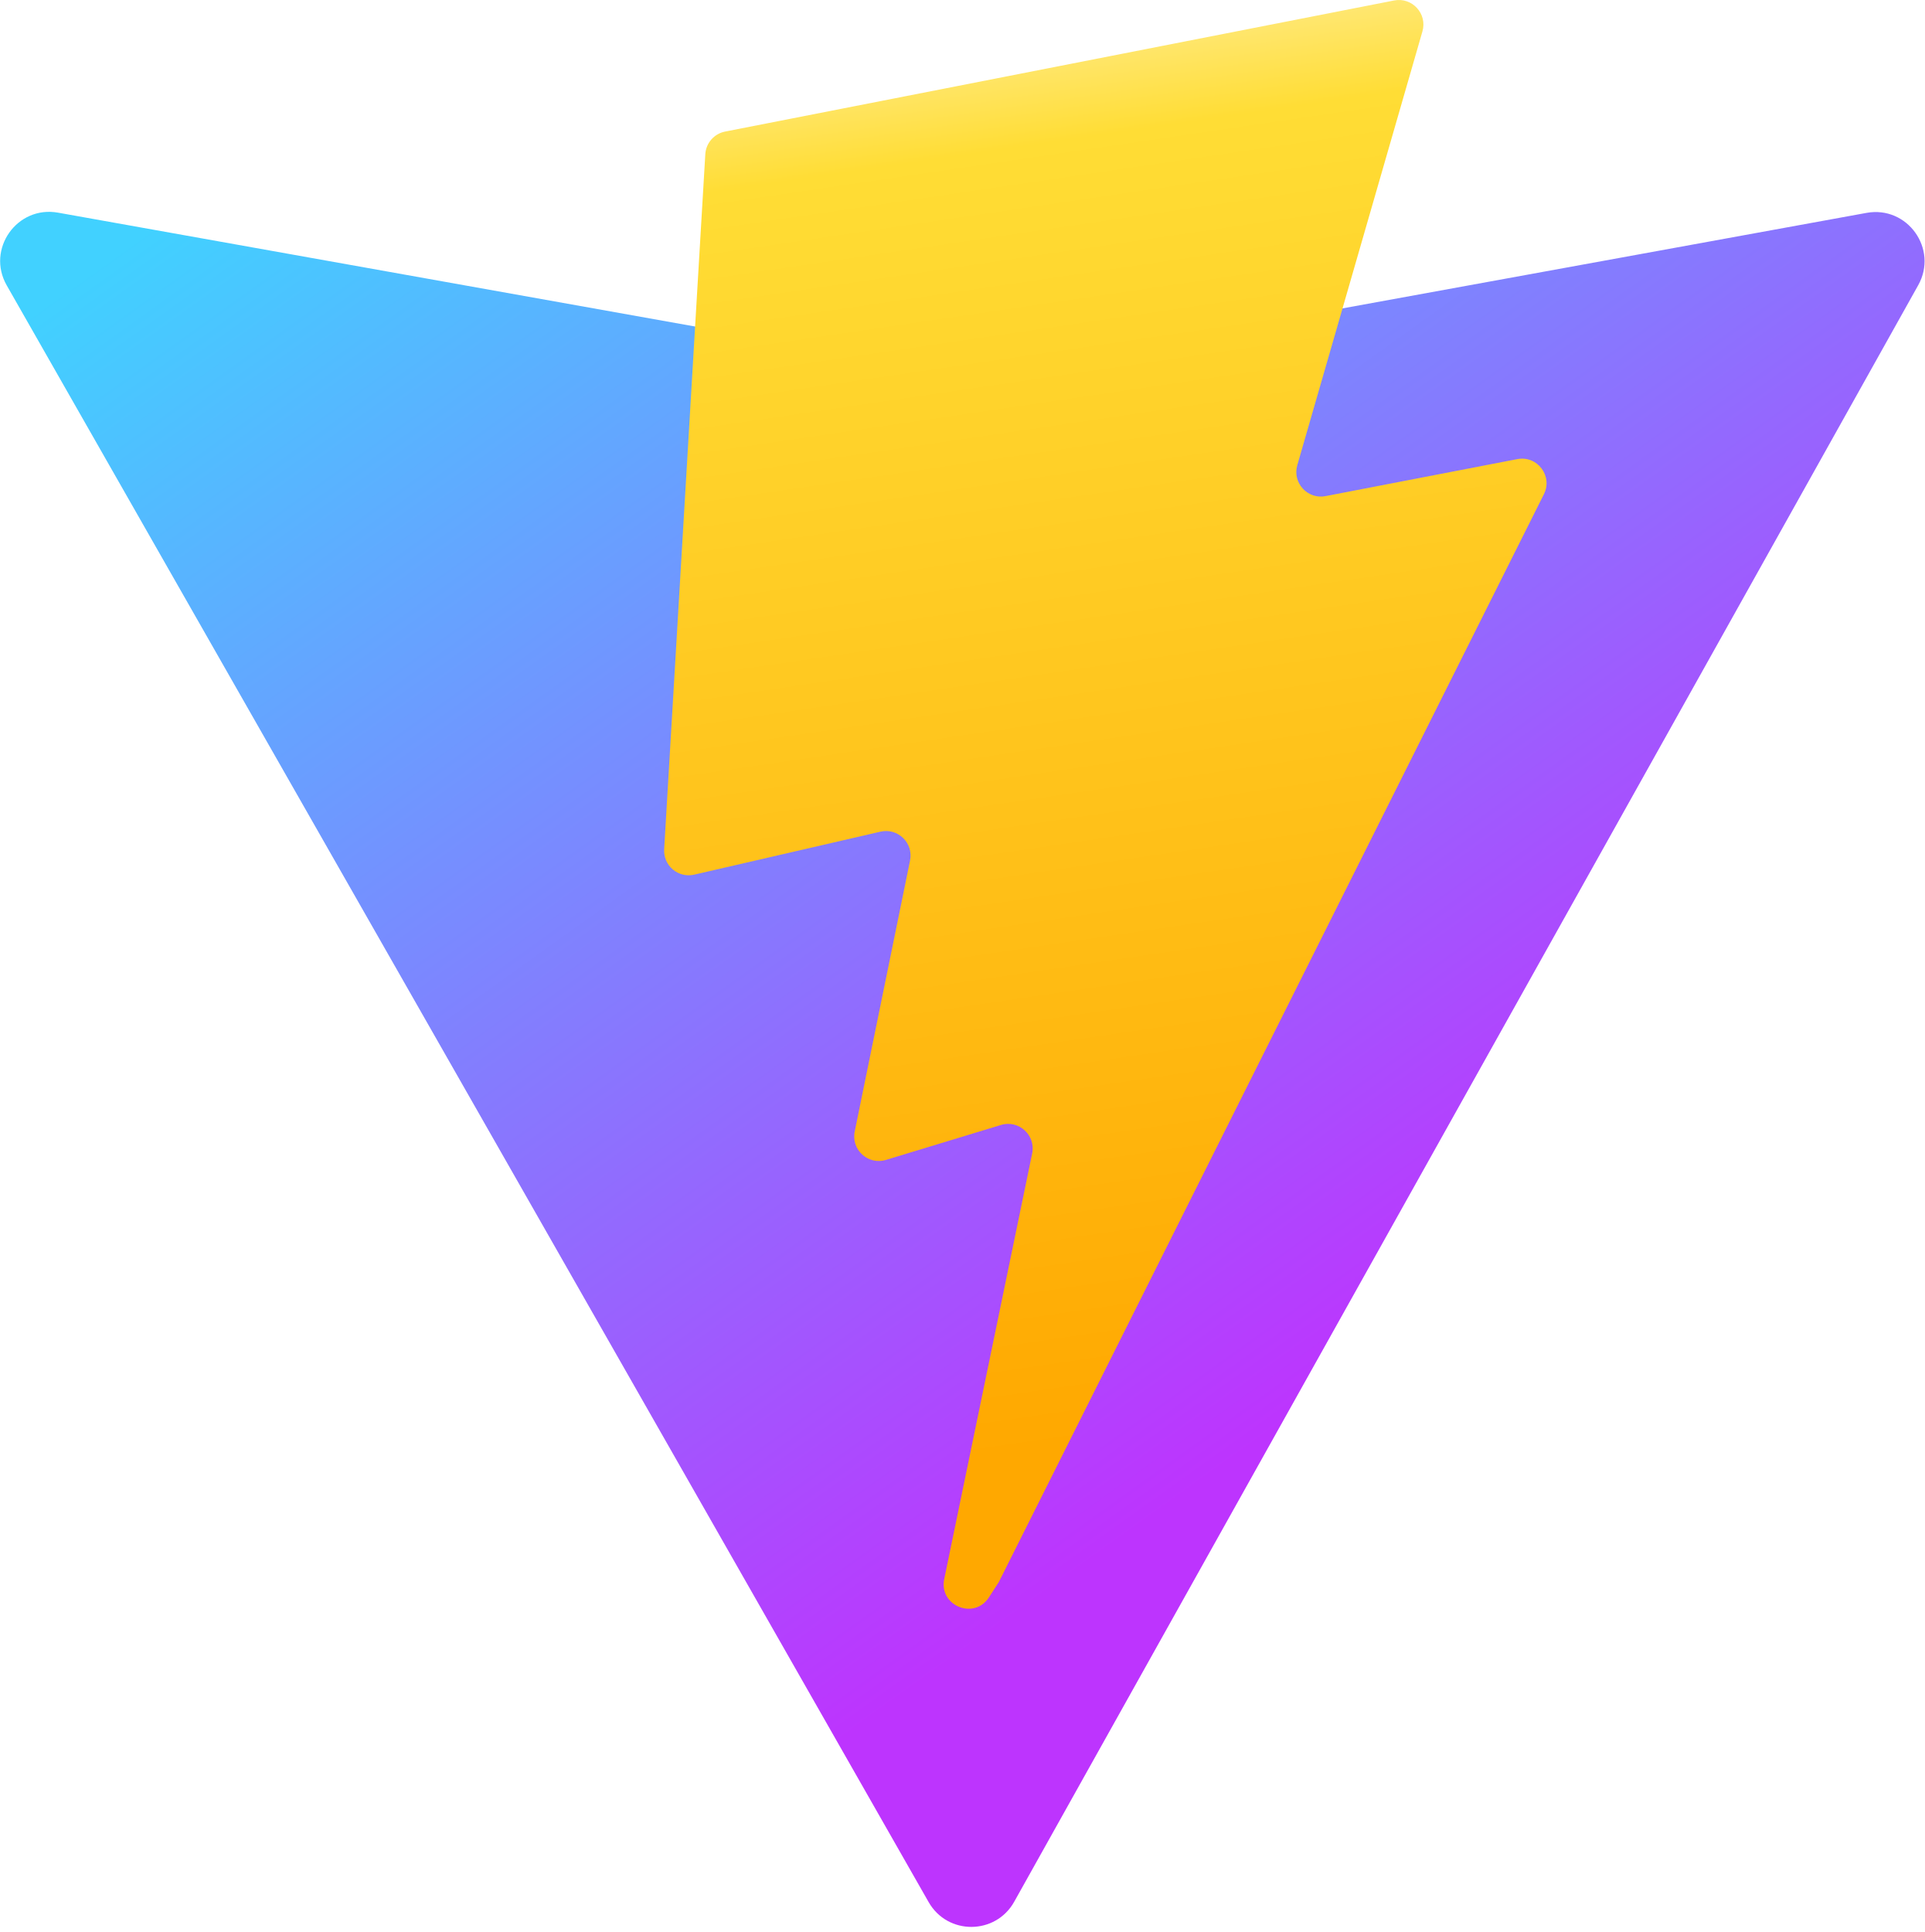
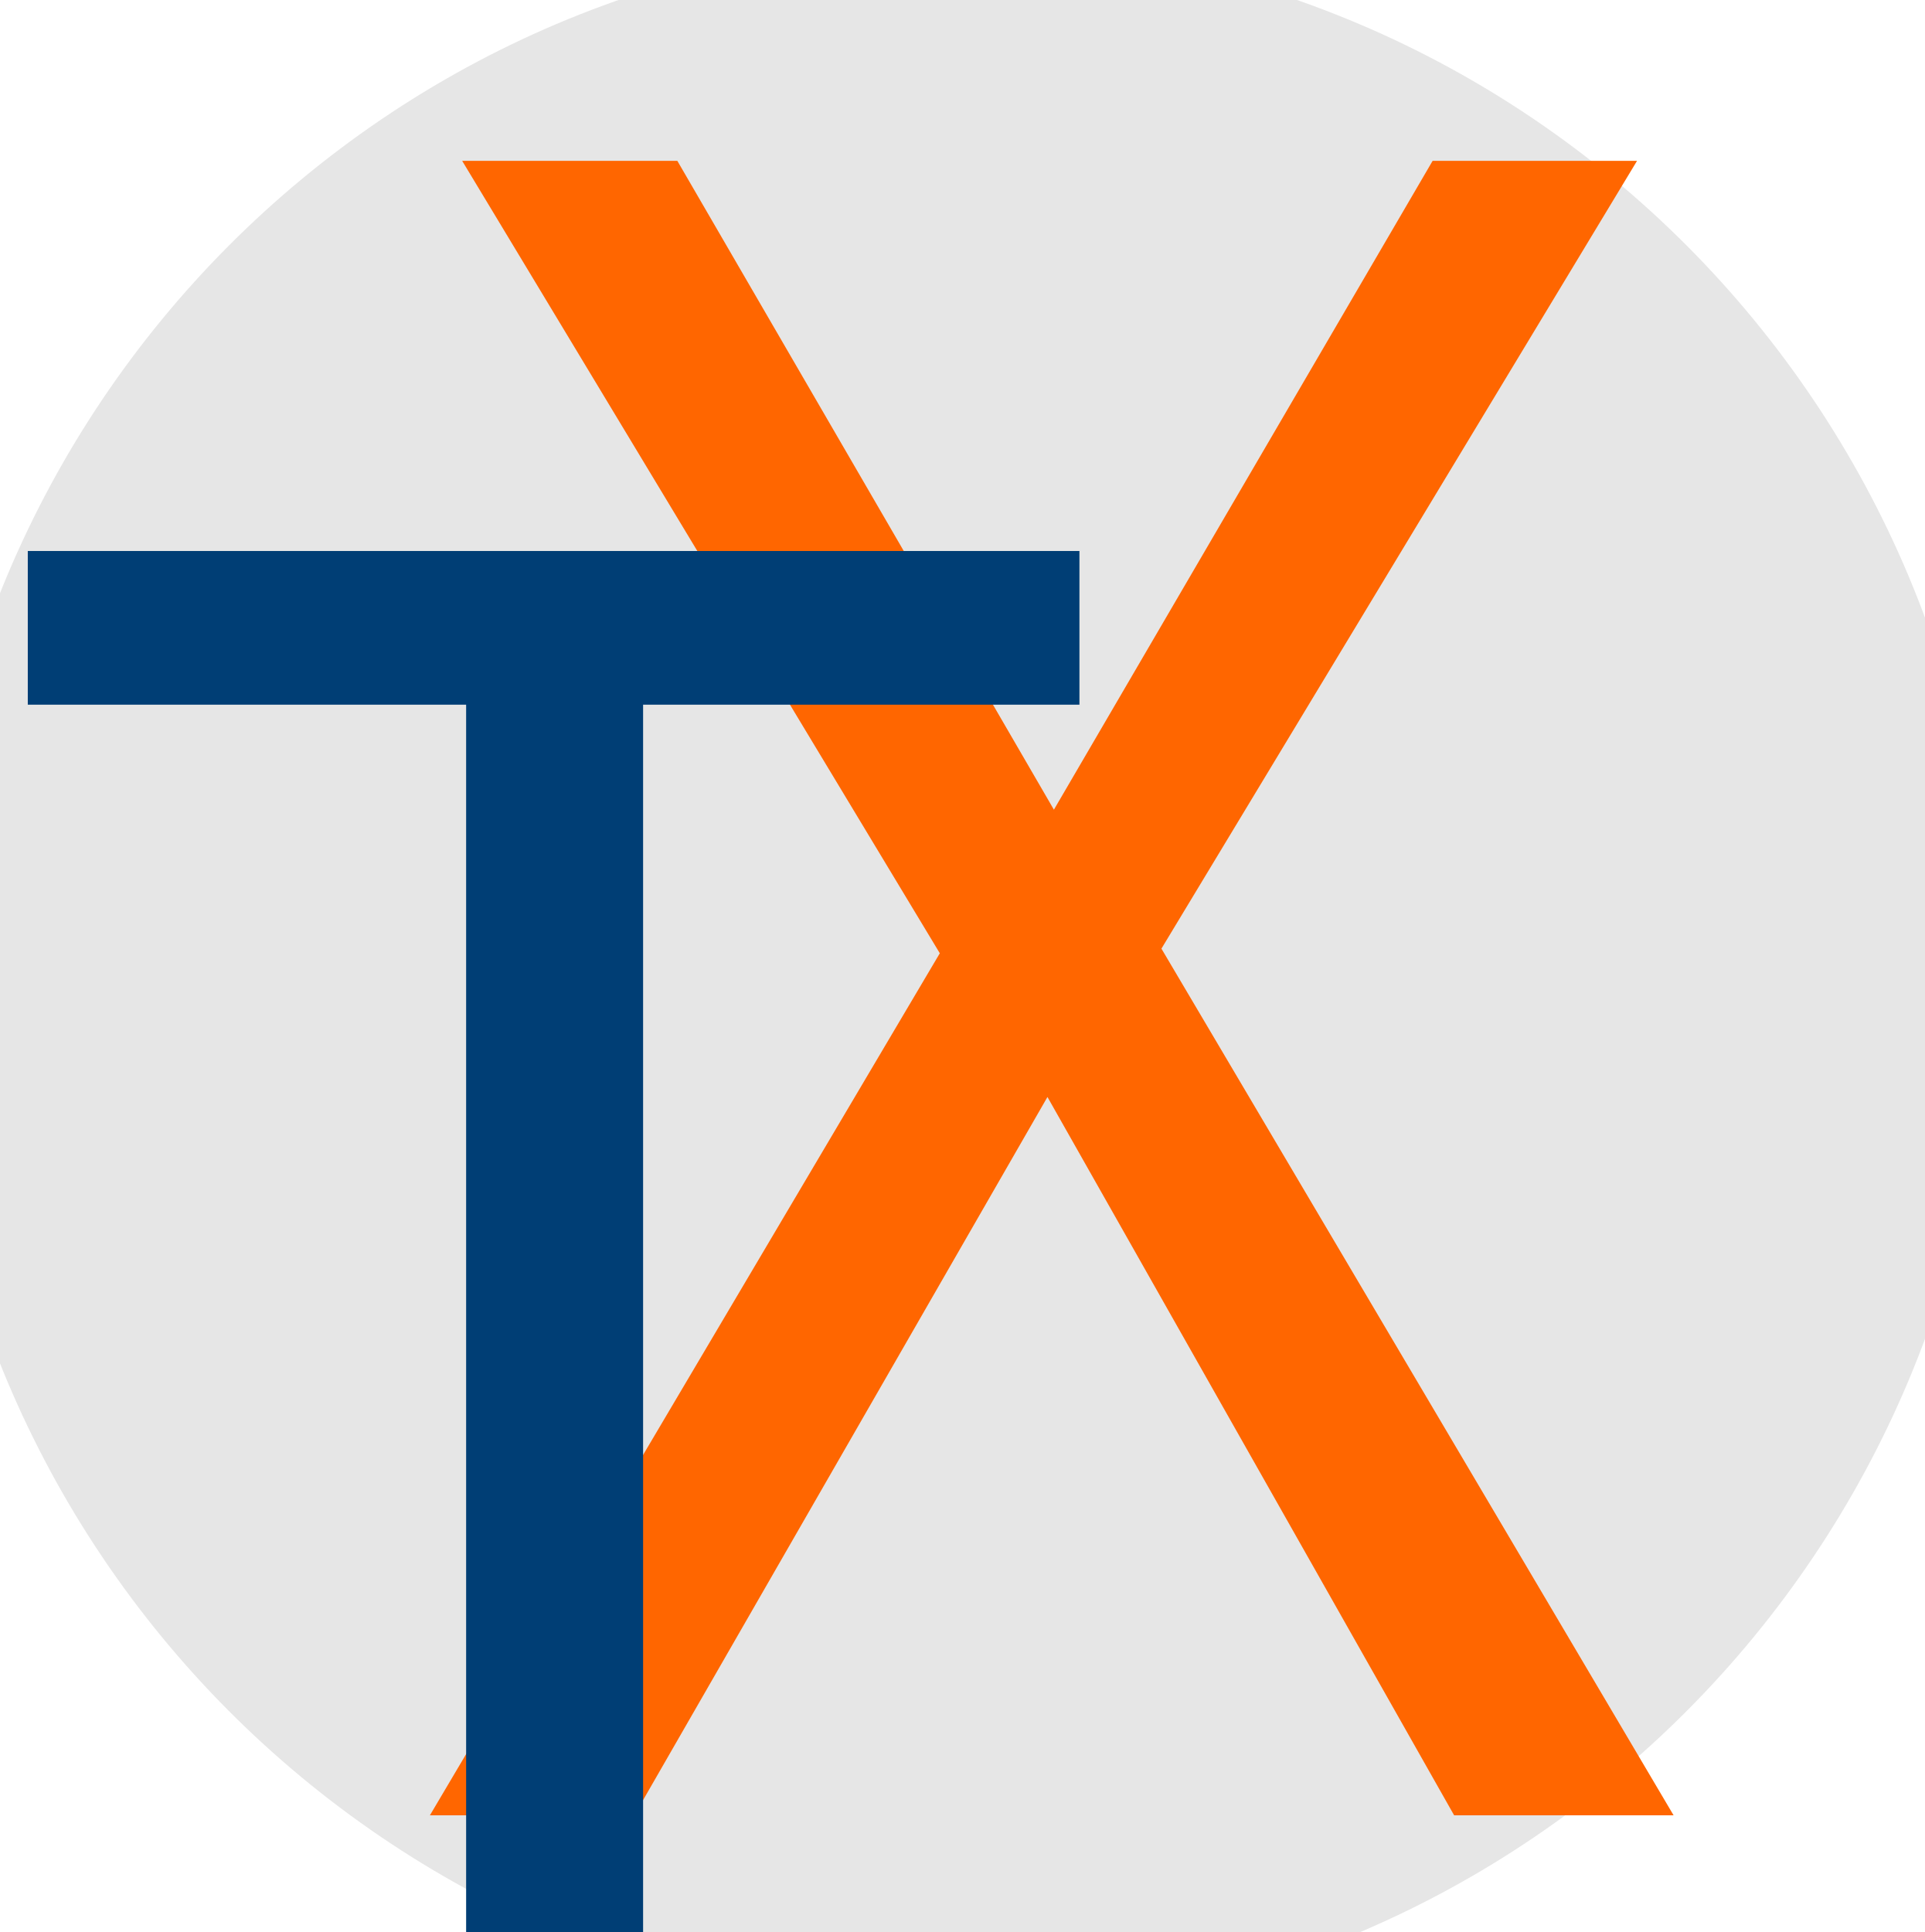
- <svg xmlns="http://www.w3.org/2000/svg" aria-hidden="true" role="img" class="iconify iconify--logos" width="31.88" height="32" preserveAspectRatio="xMidYMid meet" viewBox="0 0 256 257">
-   <defs>
+ <svg xmlns="http://www.w3.org/2000/svg" aria-hidden="true" role="img" class="iconify iconify--logos" width="31.88" height="32" preserveAspectRatio="xMidYMid meet" viewBox="0 0 256 257" version="1.1" id="svg124">
+   <defs id="defs118">
    <linearGradient id="IconifyId1813088fe1fbc01fb466" x1="-.828%" x2="57.636%" y1="7.652%" y2="78.411%">
-       <stop offset="0%" stop-color="#41D1FF" />
-       <stop offset="100%" stop-color="#BD34FE" />
+       <stop offset="0%" stop-color="#41D1FF" id="stop106" />
+       <stop offset="100%" stop-color="#BD34FE" id="stop108" />
    </linearGradient>
-     <linearGradient id="IconifyId1813088fe1fbc01fb467" x1="43.376%" x2="50.316%" y1="2.242%" y2="89.03%">
-       <stop offset="0%" stop-color="#FFEA83" />
-       <stop offset="8.333%" stop-color="#FFDD35" />
-       <stop offset="100%" stop-color="#FFA800" />
+     <linearGradient id="IconifyId1813088fe1fbc01fb467" x1="188.006" x2="199.006" y1="3.553" y2="141.109" gradientTransform="matrix(0.7406354,0,0,1.350192,173.1483,1.088983)" gradientUnits="userSpaceOnUse">
+       <stop offset="0%" stop-color="#FFEA83" id="stop111" />
+       <stop offset="8.333%" stop-color="#FFDD35" id="stop113" />
+       <stop offset="100%" stop-color="#FFA800" id="stop115" />
    </linearGradient>
  </defs>
-   <path fill="url(#IconifyId1813088fe1fbc01fb466)" d="M255.153 37.938L134.897 252.976c-2.483 4.44-8.862 4.466-11.382.048L.875 37.958c-2.746-4.814 1.371-10.646 6.827-9.67l120.385 21.517a6.537 6.537 0 0 0 2.322-.004l117.867-21.483c5.438-.991 9.574 4.796 6.877 9.62Z" />
-   <path fill="url(#IconifyId1813088fe1fbc01fb467)" d="M185.432.063L96.44 17.501a3.268 3.268 0 0 0-2.634 3.014l-5.474 92.456a3.268 3.268 0 0 0 3.997 3.378l24.777-5.718c2.318-.535 4.413 1.507 3.936 3.838l-7.361 36.047c-.495 2.426 1.782 4.5 4.151 3.78l15.304-4.649c2.372-.72 4.652 1.36 4.15 3.788l-11.698 56.621c-.732 3.542 3.979 5.473 5.943 2.437l1.313-2.028l72.516-144.72c1.215-2.423-.88-5.186-3.54-4.672l-25.505 4.922c-2.396.462-4.435-1.77-3.759-4.114l16.646-57.705c.677-2.35-1.37-4.583-3.769-4.113Z" />
+   <ellipse style="fill:#e6e6e6;stroke:#e98c28;stroke-width:0" id="path598" cx="127.393" cy="130.133" rx="137.212" ry="137.756" />
+   <text xml:space="preserve" style="font-size:297.034px;font-family:sans-serif;-inkscape-font-specification:'sans-serif, Normal';fill:#ff6600;stroke:#e98c28;stroke-width:0" x="58.14" y="232.699" id="text540" transform="scale(0.9636308,1.037742)">
+     <tspan id="tspan538" style="fill:#ff6600;stroke-width:0" x="58.14" y="232.699">X</tspan>
+   </text>
+   <text xml:space="preserve" style="font-size:260.134px;font-family:sans-serif;-inkscape-font-specification:'sans-serif, Normal';fill:#003e75;stroke:#e98c28;stroke-width:0" x="1.065" y="259.402" id="text486" transform="scale(1.005086,0.9949394)">
+     <tspan id="tspan484" style="stroke-width:0" x="1.065" y="259.402">T</tspan>
+   </text>
</svg>
